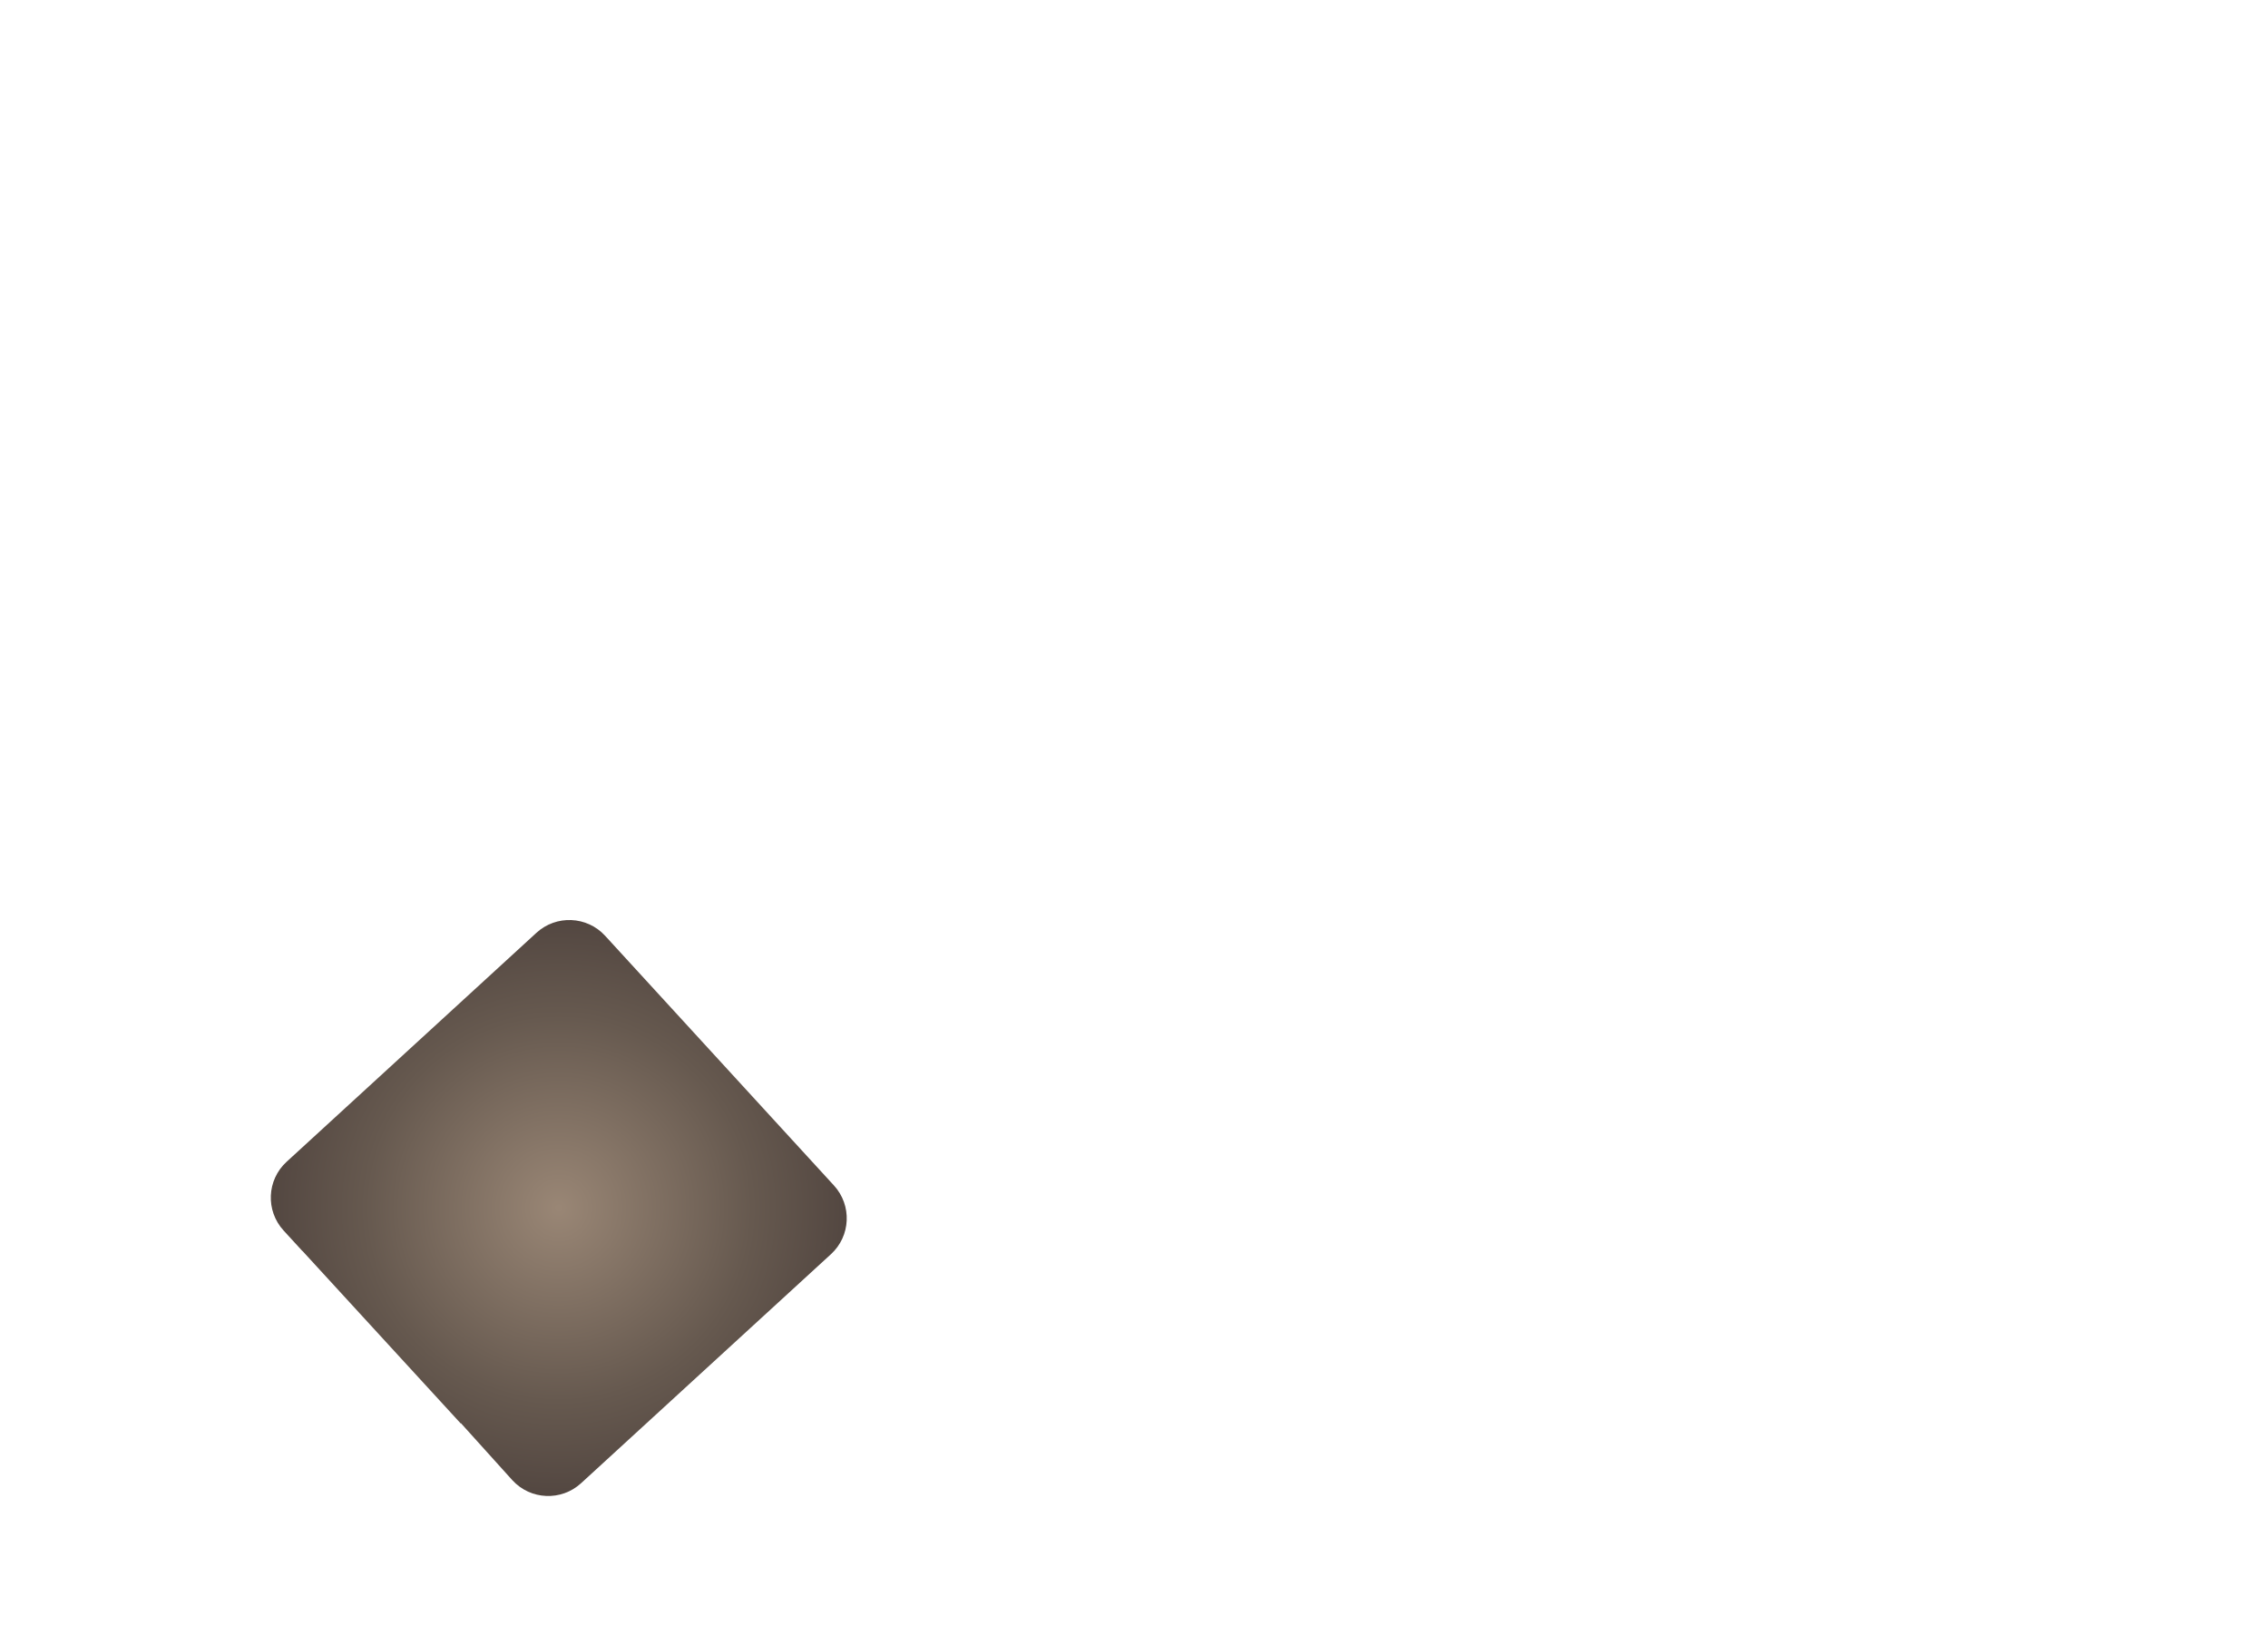
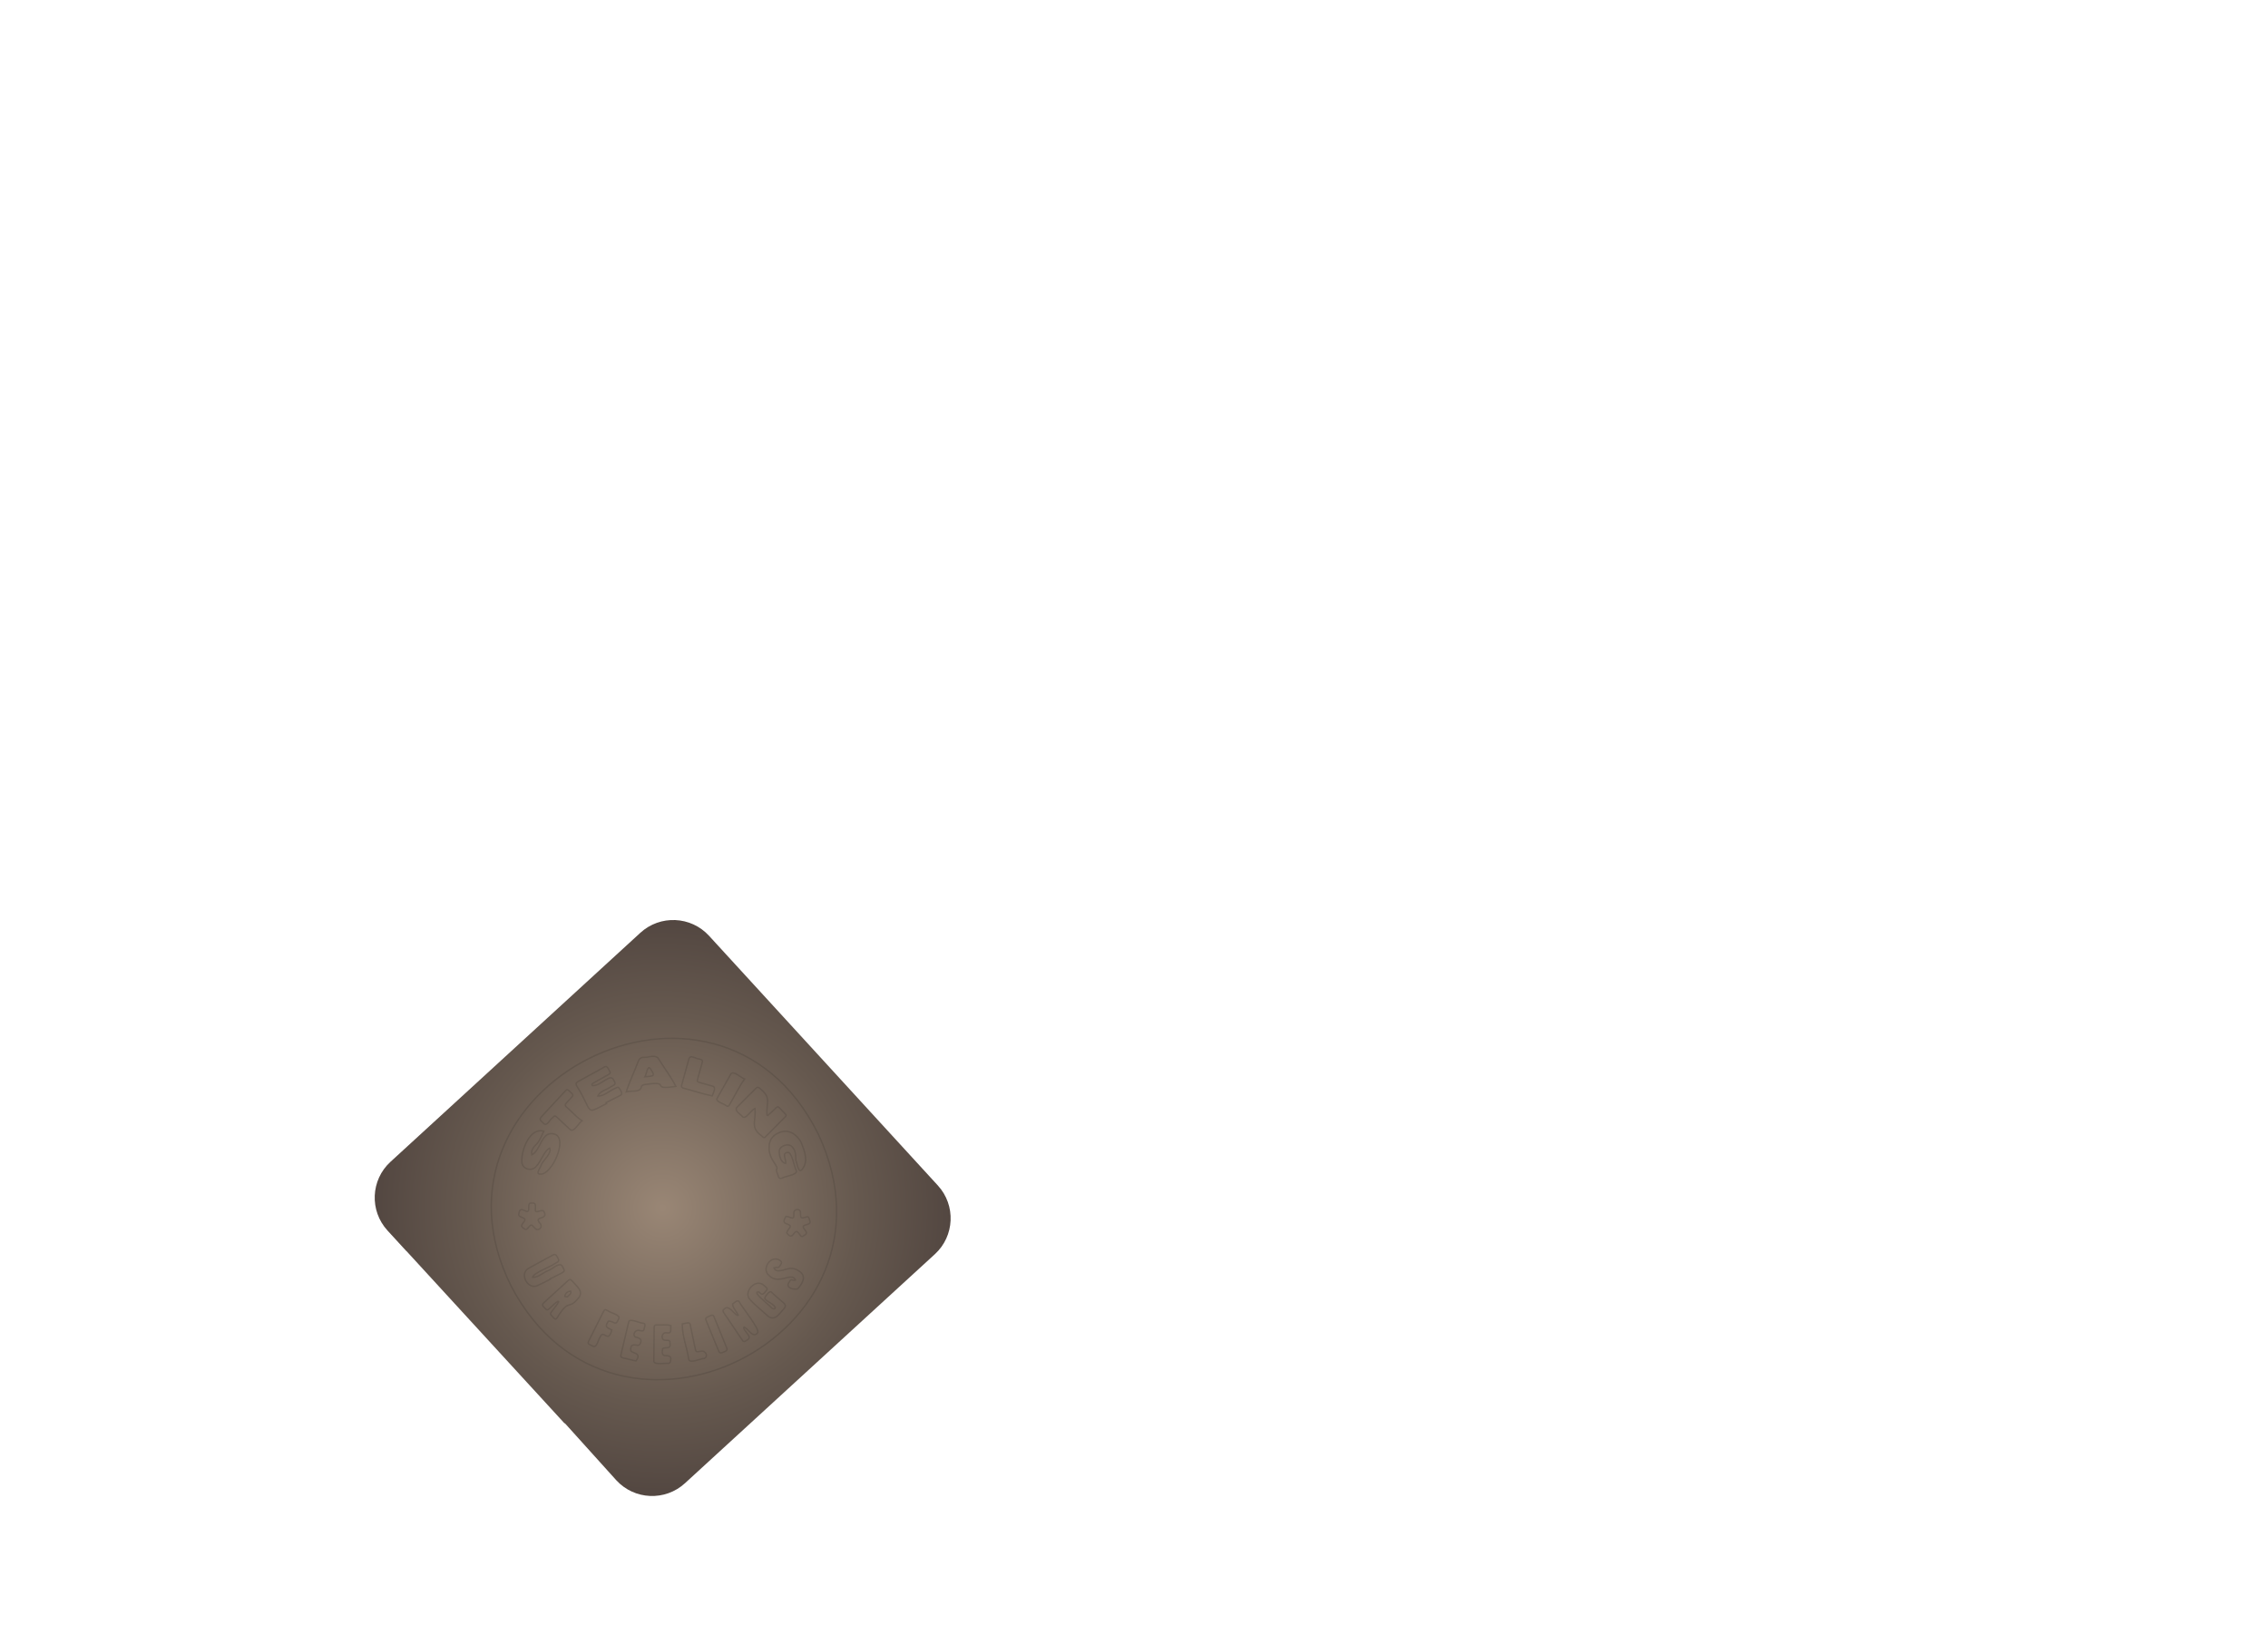
- <svg xmlns="http://www.w3.org/2000/svg" width="4800" height="3480" style="overflow:visible;enable-background:new 0 0 4800 3480" xml:space="preserve">
-   <style>.st2{fill:url(#SVGID_2_)}</style>
-   <path style="fill:none" d="M0 0h4800v3480H0z" />
-   <radialGradient id="SVGID_1_" cx="1182.595" cy="921.64" r="609.432" gradientTransform="matrix(1 0 0 -1 0 3477.89)" gradientUnits="userSpaceOnUse">
+ <svg xmlns="http://www.w3.org/2000/svg" version="1.1" x="0px" y="0px" width="4800px" height="3480px" viewBox="0 0 4800 3480" style="overflow:visible;enable-background:new 0 0 4800 3480;" xml:space="preserve">
+   <style type="text/css">
+ 	.st0{fill:none;}
+ 	.st1{fill:url(#SVGID_1_);}
+ 	.st2{opacity:0.1;}
+ 	.st3{fill:none;stroke:#000000;stroke-width:3;stroke-miterlimit:10;}
+ 	.st4{fill:url(#SVGID_2_);}
+ </style>
+   <defs>
+ </defs>
+   <path class="st0" d="M0,0h4800v3480H0V0z" />
+   <radialGradient id="SVGID_1_" cx="1402.454" cy="-409.64" r="609.432" gradientTransform="matrix(1 0 0 1 0 2965.89)" gradientUnits="userSpaceOnUse">
    <stop offset="0" style="stop-color:#998675" />
-     <stop offset=".005" style="stop-color:#998675" />
-     <stop offset=".671" style="stop-color:#66594f" />
+     <stop offset="5.000000e-03" style="stop-color:#998675" />
+     <stop offset="0.671" style="stop-color:#66594F" />
    <stop offset="1" style="stop-color:#534741" />
  </radialGradient>
-   <path d="m1765 2508.6-484.3-528.4c-38.4-41.9-103.5-44.7-145.4-6.3l-528.8 484.6c-41.9 38.4-44.7 103.5-6.3 145.4l39.7 43.3.2-.1 334.9 365 .5-.5 108.9 120.7c38.4 41.9 103.5 44.7 145.4 6.3l528.8-484.6c42-38.4 44.8-103.5 6.4-145.4z" style="fill:url(#SVGID_1_)" />
+   <path class="st1" d="M1984.9,2508.6l-484.3-528.4c-38.4-41.9-103.5-44.7-145.4-6.3l-528.8,484.6c-41.9,38.4-44.7,103.5-6.3,145.4  l39.7,43.3l0.2-0.1l334.9,365l0.5-0.5l108.9,120.7c38.4,41.9,103.5,44.7,145.4,6.3l528.8-484.6  C2020.5,2615.6,2023.3,2550.5,1984.9,2508.6L1984.9,2508.6z" />
+   <g>
+     <g class="st2">
+       <path class="st3" d="M1082.3,2722.4c-213.9-425.2,435.2-754,649.5-322.6C1932.2,2827.9,1301.7,3140.3,1082.3,2722.4z M1625,2360.5    c-0.6-0.4-1.3-0.8-1.8-1c-1.7-28.5,10.5-35.9-15.6-56.7c-2.5-2.6-4.8-2.6-7.4-0.1c-14,13.9-28,27.7-41.7,41.7    c-2.9,8,9.2,13.2,13.3,18.9c6.8,6.1,18-14.8,25.9-17.5c3.2,26-11.2,39.2,14.1,57.7c5.2,5.1,5.4,5.2,10.6-0.3    c11.5-11.6,22.9-23,34.3-34.6c9.4-9.5,9.2-7.5,0.4-16.5c-13.2-13.5-9.1-12.8-22.2-0.5C1631.3,2354.5,1628.2,2357.4,1625,2360.5z     M1694.9,2416.2c-9.1-16.1-26.6-28.2-46.3-19.2c-13.2,5.1-20.9,15.9-20.8,30c-1.6,27.5,22.1,41.1,15.5,47.8c-0.6,4.6,3,9.9,4,14.5    c1.1,4,3.3,5.2,7.4,3.8c6.1-4,34.8-7.2,30.5-16c-5.1-10.7-7.3-31-15.6-38.3c-17.1-1.1-5.1,14.4-6.9,23.2    c-10.9-2.7-13.7-16.6-13.5-26.3c1-11.4,19.9-17.6,27.4-8.8c7.8,8.1,7.4,18.5,7.8,28.9c2.8,4.6,4.9,27.9,12.8,19.3    C1711.8,2457.8,1703,2435.8,1694.9,2416.2z M1150.9,2393.6c-29.5-8.2-47.4,39.5-46.5,63.2c-1.4,16.6,21.3,24,30.8,10.8    c10.2-9.5,16.8-33.5,28.1-38.1c5.3,9.6-13.2,26-17.2,34c-1.2,6-15.1,22.6-1.6,21c23.3,1.2,58.4-75.3,29.4-84.5    c-28.2-8.8-28.8,34.1-48.3,43.8c-2.7-10.3,4.5-17.2,11.2-24.1C1143.1,2412.7,1146.3,2402.6,1150.9,2393.6z M1283.8,2335.2    c-0.4-0.7-0.6-1.3-1-2c9.6-4.9,19.3-9.8,29.1-14.7c6.6-2.9,3.5-7.9,0.7-12.5c-3.5-6.1-4.3-6.4-10.5-3.1    c-12.5,5-23.4,17.3-37.1,16.3c5.2-10.6,19-13,28.2-19.6c10.6-5.7,10.8-5.3,3.8-17c-0.8-1.3-4.3-2.2-6.2-1.8    c-11.7,3.6-25.3,18.3-37.4,16.3c-2.2-4,2.1-4.8,4.4-6.5c9.6-5.4,19.3-10.7,28.9-16.1c5.6-3.2,5.9-4,2.5-9.7    c-3.5-6-4.9-10.9-12.2-5.7c-17.9,9.8-35.8,19.9-53.7,29.6c-4.7,2.5-5.1,5.2-2.5,9.5C1256.4,2354.8,1236.2,2359.7,1283.8,2335.2z     M1430.5,2298.9c-11.1-21.2-25.4-40.2-38.2-60.5c-7.9-6.8-20.4-0.3-29.9-1c-6.4,0.2-9.7,3.1-11.8,9c-8,21.6-18.1,41.7-25.1,63.8    c10.5-3.1,28.4,2.5,31.7-9.6c0.7-3.7,3.4-5.1,7-5.5C1424.7,2285.8,1372,2307.9,1430.5,2298.9z M1231.9,2371.5    c-12.2-7.3-21.7-19.7-32.9-28.8c-3.2-2.8-3.8-5.4-0.5-8.5c2.9-2.9,5.7-6.1,8.5-9.2c7.2-7.7,7.2-7.7-0.6-15    c-6-5.6-6.2-5.6-11.5,0.2c-15,16.1-30,32.3-45,48.5c-9.2,9.9-9.1,9.7,0.9,18.8c7.1,6.7,12.6-8.4,18.2-11.9    c4.9-5.3,5.7-5.4,10.9-0.4c8.7,8.1,17.5,16.2,26.1,24.5C1214.1,2398.3,1225.1,2375.8,1231.9,2371.5z M1180.9,2753.6    c0.6,0.4,0.9,0.8,1.5,1.2c-2.9,5.9-7.6,10.7-11.3,16.1c-8.3,11-7.9,8,0.7,17.9c3,3.4,5.1,3.2,7.5-0.5c26-42.6,23.3-14.5,45.3-41.9    c11.3-13.6-4.6-25.1-13-35c-4.7-5-5.4-5-10.6-0.4c-16.6,15.1-33.1,30.3-49.7,45.4c-3.6,3.2-4,5.7-0.5,9.4c7.1,7.8,7,7.9,14.9,0.6    C1170.4,2761.8,1175.1,2756.9,1180.9,2753.6z M1585.1,2747.3c11.6,14,27.2,25.6,40.7,38c6.8,5.8,15.3,4.2,21.7-2.9    c23.5-26.1,18.9-15.4-15.5-48.7c-4.5-2.4-14.5,11.7-13.3,14.3c3.7,6.4,23.9,13.4,21.7,20.6c-3,2.4-6.4,0.4-8.6-2.1    c-2.4-4.2-42.9-34.3-26-32.7c5.1,3.7,7.1,7.8,12.6,1.3c7-8,7.1-7.8-1.2-14.8C1600.7,2704.4,1575.1,2730.6,1585.1,2747.3z     M1164.3,2707.2c-0.1-0.3-0.3-0.6-0.4-0.8c7.5-3.8,15.1-7.6,22.8-11.5c9.6-4.4,8.5-6.1,3.7-14.9c-5.3-11.5-22.9,7-31.1,9.1    c-10.7,4.2-20.5,14.7-32.2,13.8c3-10,36.1-21.2,46.6-28.7c10.7-5.6,10.8-6.2,4.5-16.5c-2.1-3.4-4.4-3.9-7.6-2.1    c-16.9,9.3-34.2,18.2-50.9,27.7c-23,11.4-1.3,49.7,20.4,35.8C1148.3,2715.5,1156.2,2711.3,1164.3,2707.2z M1562.3,2782.3    c-0.5,0.4-1,0.8-1.5,1.3c-9.6-4.5-18.4-24.5-28.8-12.8c-3.1,2.1-1.7,4.7-0.1,7.1c13,19.4,26.1,38.6,39.1,58    c3.5,5.9,7.8,1.2,11.8-1.3c9.5-6.1-8.6-17.5-8.9-25.5c0.4-0.2,0.8-0.6,1.3-0.8c9,4.1,18.5,24.5,28.1,12.1    c6.5-6.2-33.5-54.7-38.7-65.6c-3.9-5.8-10.3,2.4-14.3,4.6C1550.7,2767,1558.7,2775.4,1562.3,2782.3z M1507.3,2319.1    c1.8-5.8,9.8-18.7,0.5-20.8c-8.5-2.2-17.1-4.7-25.5-7.1c-7.2-2.1-7.4-2.4-5.4-9.4c3-10.5,5.8-20.8,8.7-31.3    c1.9-6.7,1.6-7.5-5.3-9.4c-7-0.1-19.8-10.6-22.4-0.1c-4.9,18.3-9.9,36.6-15.1,54.9c-1.3,4.4,0.5,5.9,4.4,6.9    C1467.3,2308,1486.8,2314.7,1507.3,2319.1z M1688,2727.4c10.1-10.7,19.8-27,3.6-37.3c-7.2-5.3-15.3-7.3-24.1-5.3    c-9,1.9-25.1,9.9-29.5-2.1c3-1,8.2-0.2,10.6-1.3c2.2-3.7,8.2-9.2,3.7-13.1c-20-15.7-42.2,16.8-24.6,30.8    c20.5,21.3,47.6-8.9,56,9.6c-5.8,2.3-9.9-4.1-12.7,3.4C1660.7,2724.1,1677.5,2729.7,1688,2727.4z M1419.9,2805.2    c-10.1-3.1-20.6-0.7-30.9-1.4c-3.2-0.1-4.5,1.6-4.5,4.6c-0.2,24.2-0.6,48.4-0.7,72.5c2.3,8,23.8,3.1,31.1,4.2c1.4,0,3.6-2,3.9-3.4    c2.3-10.3,0.4-12.7-9.8-13.1c-9.1,0.5-7.6-8.7-6.5-14.5c3.6-4.4,17.1,1.4,15.6-9c-0.1-8.5,0.2-8.7-8.5-8.9    c-12.3,1-10.3-18.1,2-15.8C1422.6,2822.5,1418.7,2812.8,1419.9,2805.2z M1346.1,2879.8c13.8-19-10.4-14.8-11.3-22.7    c-0.6-12.3,5.5-12.2,15.6-10.2c1.3-0.5,3.1-1.1,3.8-2.3c6-10.2-0.1-13.1-9.3-15.3c-7.5-5.2,0.1-16.5,8.4-13.9    c8.8,1.8,8.8,1.8,10.8-6.7c1.1-3.8,2.1-8-3.2-8.7c-7.2,0.2-29.4-12.2-30.5-1.9c-5.3,22.9-10.8,45.7-16.2,68.5c-1,3.6,0,5.8,4,6.8    C1327.5,2875.2,1336.7,2878.3,1346.1,2879.8z M1575.9,2283.3c-6.9-2.1-22.8-17.8-28.7-11.3c-9.9,17.2-19.5,34.7-29.4,51.9    c-4.3,7.7,14.7,11.4,19.1,15.9c3.2,1.9,5.3,1.4,6.9-1.9C1554.7,2319.9,1563.5,2300.3,1575.9,2283.3z M1294.9,2814.4    c-11.4-6-15.5-6.4-7.5-18.5c11.5-1.8,15.2,12.4,21.9-5c5.4-8.6-17.6-12.6-22.8-17.3c-6.5-3.2-6.7-3.1-9.9,3.1    c-9.4,18.6-18.8,37.1-28,55.6c-5.8,11.7-6.2,10.3,6.5,16.6c8.5,3.7,11-14.7,15.2-19.8C1278,2811.6,1286.6,2844.4,1294.9,2814.4z     M1444,2801.6c-0.6,24.7,10.1,49.9,13.6,74.4c1.3,10.6,25.5-1.3,32.9-1.4c9.8-3.9,2.4-18-7-15.2c-10.6,2-10.6,2-12.7-8.3    c-3.1-15.4-6.3-30.7-9.6-46.1C1461.1,2795.2,1451.1,2800.8,1444,2801.6z M1700.9,2599c-5.8-9.9,17.1-5.1,13.1-15.1    c-1.5-4.1-1.4-11.2-7.7-8.6c-11.8,3.4-11.8,3.1-12.2-9.5c-0.2-9.7-14.8-7.7-14,1.5c-0.1,11.8-0.1,11.8-11.6,7.6    c-1.8-0.7-5.2-1.2-5.5-0.7c-2.3,5.2-7.4,12.2,0.8,15.1c17.4,5.6,3.6,9.1,1.2,19.6c15.8,21.2,14.7-17.2,27.4,3.5    c3.8,5.1,5,5.4,10,1.6C1710.9,2609.5,1704.9,2604.9,1700.9,2599z M1150.7,2562.9c-5.4-4.8-18.2,6.9-17.6-3.2    c-0.1-7.3,2.6-15-7.5-13.8c-8.8-1.8-6,8.7-6.7,14.1c-2.5,12-17.8-11.9-20.6,7.6c-1.1,3.7-0.3,5.6,3.3,7.1    c11.8,4.9,11.9,5.2,4,15.2c-3.3,4.2-1.4,6.3,1.8,8.7c3.2,2.4,5.6,5.1,9.4,0.5c7.7-9.2,7.8-8.9,15.7,0.5    c7.3,6.9,17.7-3.3,10.2-11.1C1127.9,2571.7,1162.6,2583.1,1150.7,2562.9z M1500.1,2785.6c-7.4,3.4-7.8,3.8-4.6,11.3    c7.7,18.6,15.4,37,22.9,55.7c5,12.4,4.8,12.3,16.8,6.8c3.6-1.6,4.3-3.7,2.8-7.2c-8.9-21.7-17.8-43.5-26.6-65.2    C1509.3,2780.3,1504.4,2783.7,1500.1,2785.6z" />
+       <path class="st3" d="M1365,2278.5c3.2-5.1,5.3-24.7,11-17.7C1387.8,2277.8,1383.8,2277,1365,2278.5z" />
+       <path class="st3" d="M1200.6,2744.4c-1.8-0.3-3.5-0.7-5.3-1c0.5-6.2,6.4-11.5,12.6-11.1    C1209.5,2738.4,1204.5,2739.9,1200.6,2744.4z" />
+     </g>
+   </g>
</svg>
